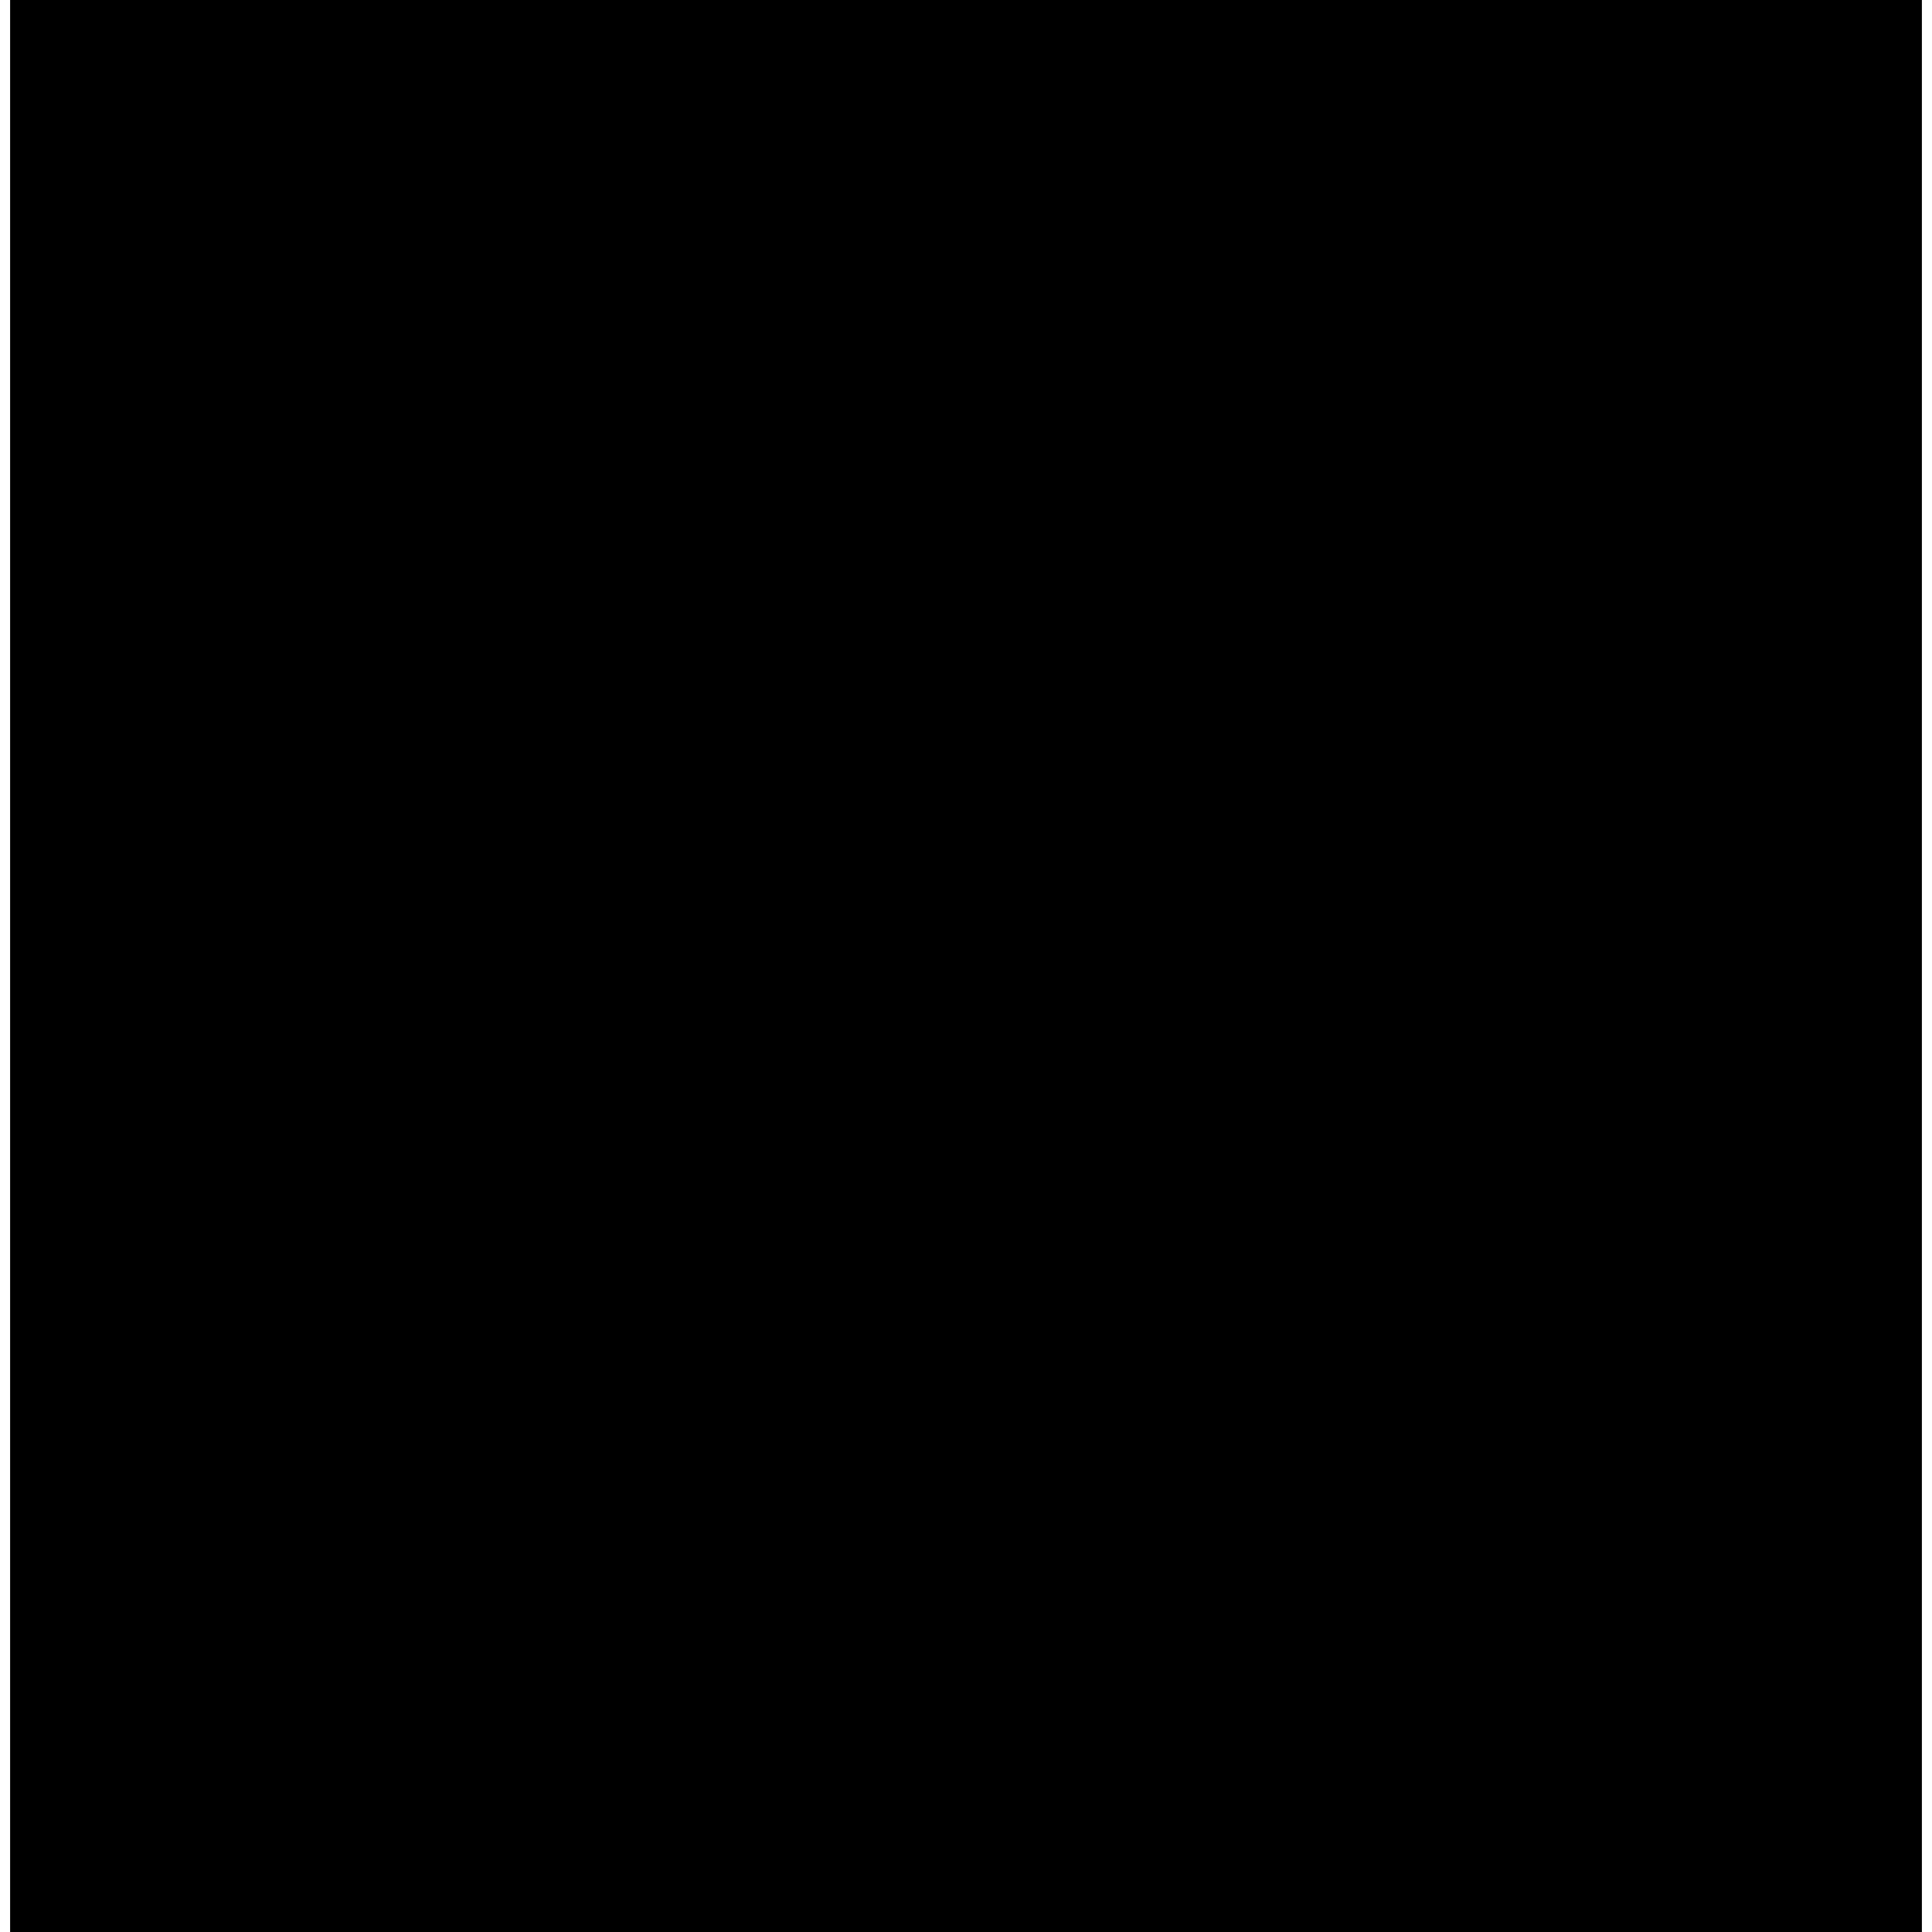
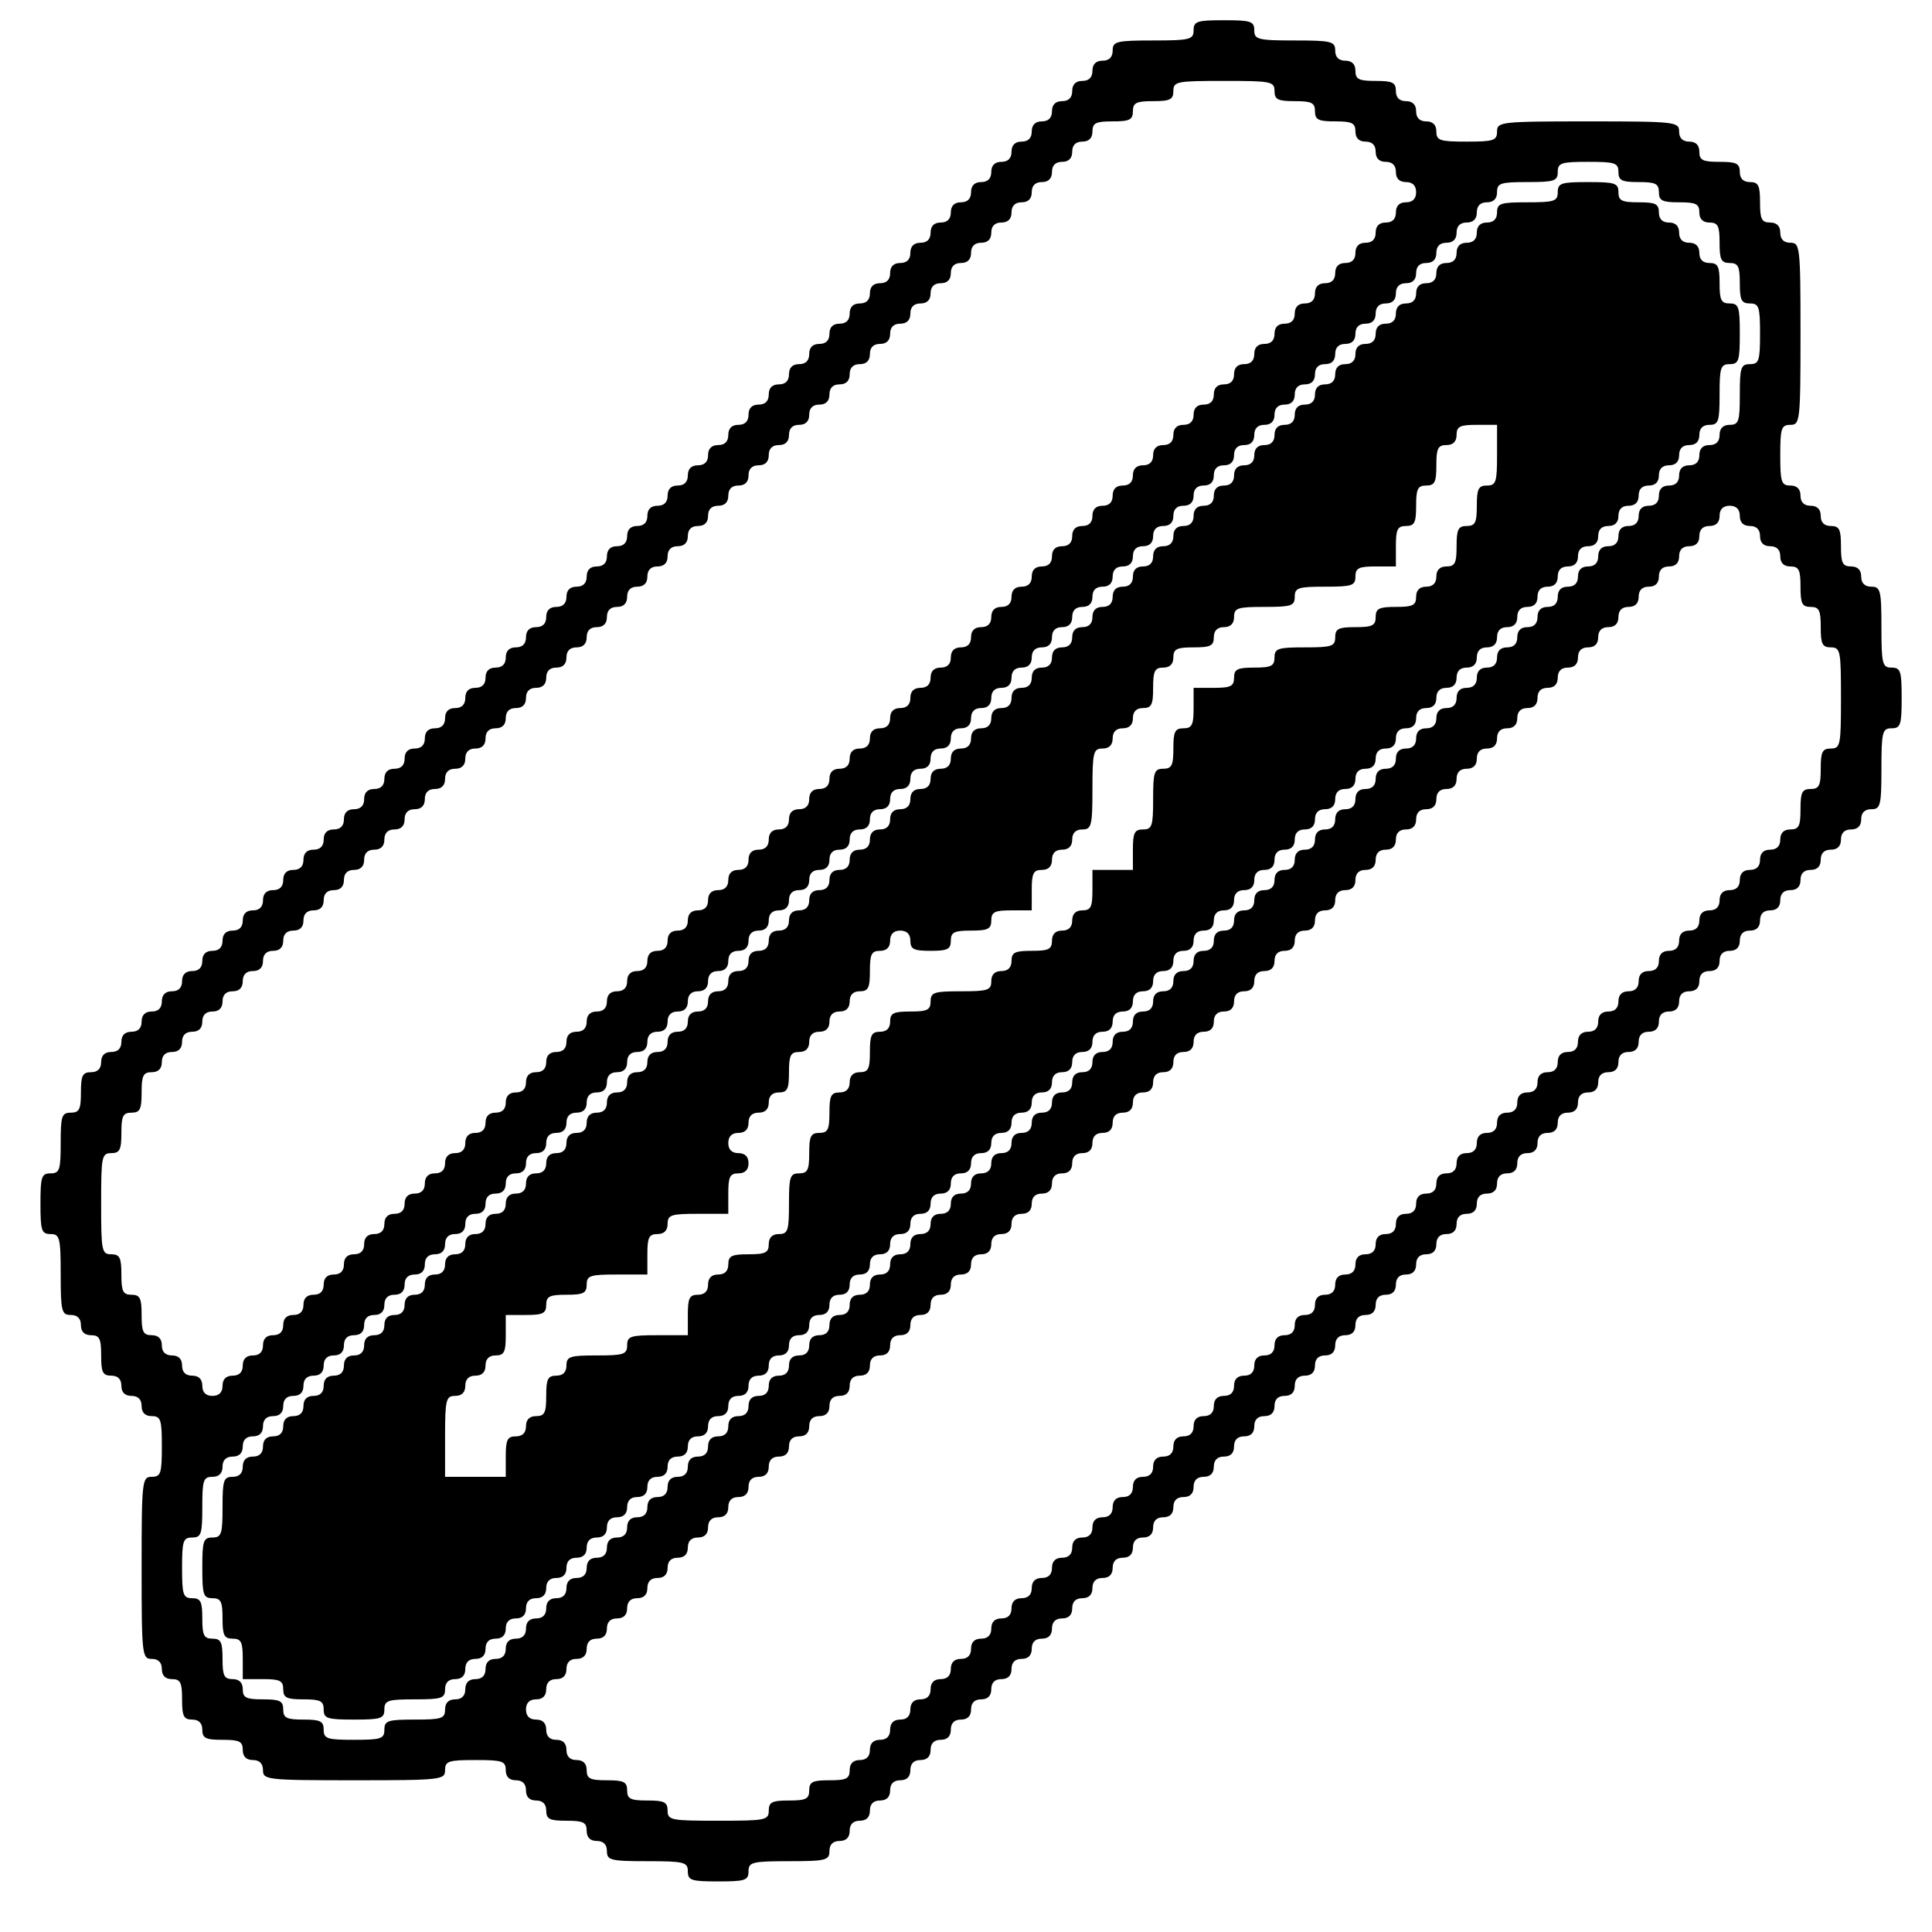
<svg xmlns="http://www.w3.org/2000/svg" version="1.0" width="382pt" height="382pt" viewBox="0 0 382 382" preserveAspectRatio="xMidYMid meet">
  <g transform="translate(0,382) scale(0.1,-0.1)" fill="#000000" stroke="none">
-     <path d="M20 1910 l0 -1910 1890 0 1890 0 0 1910 0 1910 -1890 0 -1890 0 0 -1910z" />
+     <path d="M2360 3760 c0 -18 -7 -20 -80 -20 -73 0 -80 -2 -80 -20 0 -13 -7 -20 -20 -20 -13 0 -20 -7 -20 -20 0 -13 -7 -20 -20 -20 -13 0 -20 -7 -20 -20 0 -13 -7 -20 -20 -20 -13 0 -20 -7 -20 -20 0 -13 -7 -20 -20 -20 -13 0 -20 -7 -20 -20 0 -13 -7 -20 -20 -20 -13 0 -20 -7 -20 -20 0 -13 -7 -20 -20 -20 -13 0 -20 -7 -20 -20 0 -13 -7 -20 -20 -20 -13 0 -20 -7 -20 -20 0 -13 -7 -20 -20 -20 -13 0 -20 -7 -20 -20 0 -13 -7 -20 -20 -20 -13 0 -20 -7 -20 -20 0 -13 -7 -20 -20 -20 -13 0 -20 -7 -20 -20 0 -13 -7 -20 -20 -20 -13 0 -20 -7 -20 -20 0 -13 -7 -20 -20 -20 -13 0 -20 -7 -20 -20 0 -13 -7 -20 -20 -20 -13 0 -20 -7 -20 -20 0 -13 -7 -20 -20 -20 -13 0 -20 -7 -20 -20 0 -13 -7 -20 -20 -20 -13 0 -20 -7 -20 -20 0 -13 -7 -20 -20 -20 -13 0 -20 -7 -20 -20 0 -13 -7 -20 -20 -20 -13 0 -20 -7 -20 -20 0 -13 -7 -20 -20 -20 -13 0 -20 -7 -20 -20 0 -13 -7 -20 -20 -20 -13 0 -20 -7 -20 -20 0 -13 -7 -20 -20 -20 -13 0 -20 -7 -20 -20 0 -13 -7 -20 -20 -20 -13 0 -20 -7 -20 -20 0 -13 -7 -20 -20 -20 -13 0 -20 -7 -20 -20 0 -13 -7 -20 -20 -20 -13 0 -20 -7 -20 -20 0 -13 -7 -20 -20 -20 -13 0 -20 -7 -20 -20 0 -13 -7 -20 -20 -20 -13 0 -20 -7 -20 -20 0 -13 -7 -20 -20 -20 -13 0 -20 -7 -20 -20 0 -13 -7 -20 -20 -20 -13 0 -20 -7 -20 -20 0 -13 -7 -20 -20 -20 -13 0 -20 -7 -20 -20 0 -13 -7 -20 -20 -20 -13 0 -20 -7 -20 -20 0 -13 -7 -20 -20 -20 -13 0 -20 -7 -20 -20 0 -13 -7 -20 -20 -20 -13 0 -20 -7 -20 -20 0 -13 -7 -20 -20 -20 -13 0 -20 -7 -20 -20 0 -13 -7 -20 -20 -20 -13 0 -20 -7 -20 -20 0 -13 -7 -20 -20 -20 -13 0 -20 -7 -20 -20 0 -13 -7 -20 -20 -20 -13 0 -20 -7 -20 -20 0 -13 -7 -20 -20 -20 -13 0 -20 -7 -20 -20 0 -13 -7 -20 -20 -20 -13 0 -20 -7 -20 -20 0 -13 -7 -20 -20 -20 -13 0 -20 -7 -20 -20 0 -13 -7 -20 -20 -20 -13 0 -20 -7 -20 -20 0 -13 -7 -20 -20 -20 -13 0 -20 -7 -20 -20 0 -13 -7 -20 -20 -20 -13 0 -20 -7 -20 -20 0 -13 -7 -20 -20 -20 -13 0 -20 -7 -20 -20 0 -13 -7 -20 -20 -20 -13 0 -20 -7 -20 -20 0 -13 -7 -20 -20 -20 -13 0 -20 -7 -20 -20 0 -13 -7 -20 -20 -20 -13 0 -20 -7 -20 -20 0 -13 -7 -20 -20 -20 -13 0 -20 -7 -20 -20 0 -13 -7 -20 -20 -20 -13 0 -20 -7 -20 -20 0 -13 -7 -20 -20 -20 -13 0 -20 -7 -20 -20 0 -13 -7 -20 -20 -20 -13 0 -20 -7 -20 -20 0 -13 -7 -20 -20 -20 -13 0 -20 -7 -20 -20 0 -13 -7 -20 -20 -20 -17 0 -20 -7 -20 -40 0 -33 -3 -40 -20 -40 -18 0 -20 -7 -20 -60 0 -53 -2 -60 -20 -60 -18 0 -20 -7 -20 -60 0 -53 2 -60 20 -60 18 0 20 -7 20 -80 0 -73 2 -80 20 -80 13 0 20 -7 20 -20 0 -13 7 -20 20 -20 17 0 20 -7 20 -40 0 -33 3 -40 20 -40 13 0 20 -7 20 -20 0 -13 7 -20 20 -20 13 0 20 -7 20 -20 0 -13 7 -20 20 -20 18 0 20 -7 20 -60 0 -53 -2 -60 -20 -60 -19 0 -20 -7 -20 -180 0 -173 1 -180 20 -180 13 0 20 -7 20 -20 0 -13 7 -20 20 -20 17 0 20 -7 20 -40 0 -33 3 -40 20 -40 13 0 20 -7 20 -20 0 -17 7 -20 40 -20 33 0 40 -3 40 -20 0 -13 7 -20 20 -20 13 0 20 -7 20 -20 0 -19 7 -20 180 -20 173 0 180 1 180 20 0 18 7 20 60 20 53 0 60 -2 60 -20 0 -13 7 -20 20 -20 13 0 20 -7 20 -20 0 -13 7 -20 20 -20 13 0 20 -7 20 -20 0 -17 7 -20 40 -20 33 0 40 -3 40 -20 0 -13 7 -20 20 -20 13 0 20 -7 20 -20 0 -18 7 -20 80 -20 73 0 80 -2 80 -20 0 -18 7 -20 60 -20 53 0 60 2 60 20 0 18 7 20 80 20 73 0 80 2 80 20 0 13 7 20 20 20 13 0 20 7 20 20 0 13 7 20 20 20 13 0 20 7 20 20 0 13 7 20 20 20 13 0 20 7 20 20 0 13 7 20 20 20 13 0 20 7 20 20 0 13 7 20 20 20 13 0 20 7 20 20 0 13 7 20 20 20 13 0 20 7 20 20 0 13 7 20 20 20 13 0 20 7 20 20 0 13 7 20 20 20 13 0 20 7 20 20 0 13 7 20 20 20 13 0 20 7 20 20 0 13 7 20 20 20 13 0 20 7 20 20 0 13 7 20 20 20 13 0 20 7 20 20 0 13 7 20 20 20 13 0 20 7 20 20 0 13 7 20 20 20 13 0 20 7 20 20 0 13 7 20 20 20 13 0 20 7 20 20 0 13 7 20 20 20 13 0 20 7 20 20 0 13 7 20 20 20 13 0 20 7 20 20 0 13 7 20 20 20 13 0 20 7 20 20 0 13 7 20 20 20 13 0 20 7 20 20 0 13 7 20 20 20 13 0 20 7 20 20 0 13 7 20 20 20 13 0 20 7 20 20 0 13 7 20 20 20 13 0 20 7 20 20 0 13 7 20 20 20 13 0 20 7 20 20 0 13 7 20 20 20 13 0 20 7 20 20 0 13 7 20 20 20 13 0 20 7 20 20 0 13 7 20 20 20 13 0 20 7 20 20 0 13 7 20 20 20 13 0 20 7 20 20 0 13 7 20 20 20 13 0 20 7 20 20 0 13 7 20 20 20 13 0 20 7 20 20 0 13 7 20 20 20 13 0 20 7 20 20 0 13 7 20 20 20 13 0 20 7 20 20 0 13 7 20 20 20 13 0 20 7 20 20 0 13 7 20 20 20 13 0 20 7 20 20 0 13 7 20 20 20 13 0 20 7 20 20 0 13 7 20 20 20 13 0 20 7 20 20 0 13 7 20 20 20 13 0 20 7 20 20 0 13 7 20 20 20 13 0 20 7 20 20 0 13 7 20 20 20 13 0 20 7 20 20 0 13 7 20 20 20 13 0 20 7 20 20 0 13 7 20 20 20 13 0 20 7 20 20 0 13 7 20 20 20 13 0 20 7 20 20 0 13 7 20 20 20 13 0 20 7 20 20 0 13 7 20 20 20 13 0 20 7 20 20 0 13 7 20 20 20 13 0 20 7 20 20 0 13 7 20 20 20 13 0 20 7 20 20 0 13 7 20 20 20 13 0 20 7 20 20 0 13 7 20 20 20 13 0 20 7 20 20 0 13 7 20 20 20 13 0 20 7 20 20 0 13 7 20 20 20 13 0 20 7 20 20 0 13 7 20 20 20 13 0 20 7 20 20 0 13 7 20 20 20 13 0 20 7 20 20 0 13 7 20 20 20 13 0 20 7 20 20 0 13 7 20 20 20 18 0 20 7 20 80 0 73 2 80 20 80 18 0 20 7 20 60 0 53 -2 60 -20 60 -18 0 -20 7 -20 80 0 73 -2 80 -20 80 -13 0 -20 7 -20 20 0 13 -7 20 -20 20 -17 0 -20 7 -20 40 0 33 -3 40 -20 40 -13 0 -20 7 -20 20 0 13 -7 20 -20 20 -13 0 -20 7 -20 20 0 13 -7 20 -20 20 -18 0 -20 7 -20 60 0 53 2 60 20 60 19 0 20 7 20 180 0 173 -1 180 -20 180 -13 0 -20 7 -20 20 0 13 -7 20 -20 20 -17 0 -20 7 -20 40 0 33 -3 40 -20 40 -13 0 -20 7 -20 20 0 17 -7 20 -40 20 -33 0 -40 3 -40 20 0 13 -7 20 -20 20 -13 0 -20 7 -20 20 0 19 -7 20 -180 20 -173 0 -180 -1 -180 -20 0 -18 -7 -20 -60 -20 -53 0 -60 2 -60 20 0 13 -7 20 -20 20 -13 0 -20 7 -20 20 0 13 -7 20 -20 20 -13 0 -20 7 -20 20 0 17 -7 20 -40 20 -33 0 -40 3 -40 20 0 13 -7 20 -20 20 -13 0 -20 7 -20 20 0 18 -7 20 -80 20 -73 0 -80 2 -80 20 0 18 -7 20 -60 20 -53 0 -60 -2 -60 -20z m160 -120 c0 -17 7 -20 40 -20 33 0 40 -3 40 -20 0 -17 7 -20 40 -20 33 0 40 -3 40 -20 0 -13 7 -20 20 -20 13 0 20 -7 20 -20 0 -13 7 -20 20 -20 13 0 20 -7 20 -20 0 -13 7 -20 20 -20 13 0 20 -7 20 -20 0 -13 -7 -20 -20 -20 -13 0 -20 -7 -20 -20 0 -13 -7 -20 -20 -20 -13 0 -20 -7 -20 -20 0 -13 -7 -20 -20 -20 -13 0 -20 -7 -20 -20 0 -13 -7 -20 -20 -20 -13 0 -20 -7 -20 -20 0 -13 -7 -20 -20 -20 -13 0 -20 -7 -20 -20 0 -13 -7 -20 -20 -20 -13 0 -20 -7 -20 -20 0 -13 -7 -20 -20 -20 -13 0 -20 -7 -20 -20 0 -13 -7 -20 -20 -20 -13 0 -20 -7 -20 -20 0 -13 -7 -20 -20 -20 -13 0 -20 -7 -20 -20 0 -13 -7 -20 -20 -20 -13 0 -20 -7 -20 -20 0 -13 -7 -20 -20 -20 -13 0 -20 -7 -20 -20 0 -13 -7 -20 -20 -20 -13 0 -20 -7 -20 -20 0 -13 -7 -20 -20 -20 -13 0 -20 -7 -20 -20 0 -13 -7 -20 -20 -20 -13 0 -20 -7 -20 -20 0 -13 -7 -20 -20 -20 -13 0 -20 -7 -20 -20 0 -13 -7 -20 -20 -20 -13 0 -20 -7 -20 -20 0 -13 -7 -20 -20 -20 -13 0 -20 -7 -20 -20 0 -13 -7 -20 -20 -20 -13 0 -20 -7 -20 -20 0 -13 -7 -20 -20 -20 -13 0 -20 -7 -20 -20 0 -13 -7 -20 -20 -20 -13 0 -20 -7 -20 -20 0 -13 -7 -20 -20 -20 -13 0 -20 -7 -20 -20 0 -13 -7 -20 -20 -20 -13 0 -20 -7 -20 -20 0 -13 -7 -20 -20 -20 -13 0 -20 -7 -20 -20 0 -13 -7 -20 -20 -20 -13 0 -20 -7 -20 -20 0 -13 -7 -20 -20 -20 -13 0 -20 -7 -20 -20 0 -13 -7 -20 -20 -20 -13 0 -20 -7 -20 -20 0 -13 -7 -20 -20 -20 -13 0 -20 -7 -20 -20 0 -13 -7 -20 -20 -20 -13 0 -20 -7 -20 -20 0 -13 -7 -20 -20 -20 -13 0 -20 -7 -20 -20 0 -13 -7 -20 -20 -20 -13 0 -20 -7 -20 -20 0 -13 -7 -20 -20 -20 -13 0 -20 -7 -20 -20 0 -13 -7 -20 -20 -20 -13 0 -20 -7 -20 -20 0 -13 -7 -20 -20 -20 -13 0 -20 -7 -20 -20 0 -13 -7 -20 -20 -20 -13 0 -20 -7 -20 -20 0 -13 -7 -20 -20 -20 -13 0 -20 -7 -20 -20 0 -13 -7 -20 -20 -20 -13 0 -20 -7 -20 -20 0 -13 -7 -20 -20 -20 -13 0 -20 -7 -20 -20 0 -13 -7 -20 -20 -20 -13 0 -20 -7 -20 -20 0 -13 -7 -20 -20 -20 -13 0 -20 -7 -20 -20 0 -13 -7 -20 -20 -20 -13 0 -20 -7 -20 -20 0 -13 -7 -20 -20 -20 -13 0 -20 -7 -20 -20 0 -13 -7 -20 -20 -20 -13 0 -20 -7 -20 -20 0 -13 -7 -20 -20 -20 -13 0 -20 -7 -20 -20 0 -13 -7 -20 -20 -20 -13 0 -20 -7 -20 -20 0 -13 -7 -20 -20 -20 -13 0 -20 -7 -20 -20 0 -13 -7 -20 -20 -20 -13 0 -20 -7 -20 -20 0 -13 -7 -20 -20 -20 -13 0 -20 -7 -20 -20 0 -13 -7 -20 -20 -20 -13 0 -20 -7 -20 -20 0 -13 -7 -20 -20 -20 -13 0 -20 -7 -20 -20 0 -13 -7 -20 -20 -20 -13 0 -20 -7 -20 -20 0 -13 -7 -20 -20 -20 -13 0 -20 -7 -20 -20 0 -13 -7 -20 -20 -20 -13 0 -20 -7 -20 -20 0 -13 -7 -20 -20 -20 -13 0 -20 -7 -20 -20 0 -13 -7 -20 -20 -20 -13 0 -20 -7 -20 -20 0 -13 -7 -20 -20 -20 -13 0 -20 -7 -20 -20 0 -13 -7 -20 -20 -20 -13 0 -20 -7 -20 -20 0 -13 -7 -20 -20 -20 -13 0 -20 -7 -20 -20 0 -13 -7 -20 -20 -20 -13 0 -20 -7 -20 -20 0 -13 -7 -20 -20 -20 -13 0 -20 -7 -20 -20 0 -13 -7 -20 -20 -20 -13 0 -20 7 -20 20 0 13 -7 20 -20 20 -13 0 -20 7 -20 20 0 13 -7 20 -20 20 -13 0 -20 7 -20 20 0 13 -7 20 -20 20 -17 0 -20 7 -20 40 0 33 -3 40 -20 40 -17 0 -20 7 -20 40 0 33 -3 40 -20 40 -19 0 -20 7 -20 100 0 93 1 100 20 100 17 0 20 7 20 40 0 33 3 40 20 40 17 0 20 7 20 40 0 33 3 40 20 40 13 0 20 7 20 20 0 13 7 20 20 20 13 0 20 7 20 20 0 13 7 20 20 20 13 0 20 7 20 20 0 13 7 20 20 20 13 0 20 7 20 20 0 13 7 20 20 20 13 0 20 7 20 20 0 13 7 20 20 20 13 0 20 7 20 20 0 13 7 20 20 20 13 0 20 7 20 20 0 13 7 20 20 20 13 0 20 7 20 20 0 13 7 20 20 20 13 0 20 7 20 20 0 13 7 20 20 20 13 0 20 7 20 20 0 13 7 20 20 20 13 0 20 7 20 20 0 13 7 20 20 20 13 0 20 7 20 20 0 13 7 20 20 20 13 0 20 7 20 20 0 13 7 20 20 20 13 0 20 7 20 20 0 13 7 20 20 20 13 0 20 7 20 20 0 13 7 20 20 20 13 0 20 7 20 20 0 13 7 20 20 20 13 0 20 7 20 20 0 13 7 20 20 20 13 0 20 7 20 20 0 13 7 20 20 20 13 0 20 7 20 20 0 13 7 20 20 20 13 0 20 7 20 20 0 13 7 20 20 20 13 0 20 7 20 20 0 13 7 20 20 20 13 0 20 7 20 20 0 13 7 20 20 20 13 0 20 7 20 20 0 13 7 20 20 20 13 0 20 7 20 20 0 13 7 20 20 20 13 0 20 7 20 20 0 13 7 20 20 20 13 0 20 7 20 20 0 13 7 20 20 20 13 0 20 7 20 20 0 13 7 20 20 20 13 0 20 7 20 20 0 13 7 20 20 20 13 0 20 7 20 20 0 13 7 20 20 20 13 0 20 7 20 20 0 13 7 20 20 20 13 0 20 7 20 20 0 13 7 20 20 20 13 0 20 7 20 20 0 13 7 20 20 20 13 0 20 7 20 20 0 13 7 20 20 20 13 0 20 7 20 20 0 13 7 20 20 20 13 0 20 7 20 20 0 13 7 20 20 20 13 0 20 7 20 20 0 13 7 20 20 20 13 0 20 7 20 20 0 13 7 20 20 20 13 0 20 7 20 20 0 13 7 20 20 20 13 0 20 7 20 20 0 13 7 20 20 20 13 0 20 7 20 20 0 13 7 20 20 20 13 0 20 7 20 20 0 13 7 20 20 20 13 0 20 7 20 20 0 13 7 20 20 20 13 0 20 7 20 20 0 13 7 20 20 20 13 0 20 7 20 20 0 13 7 20 20 20 13 0 20 7 20 20 0 13 7 20 20 20 13 0 20 7 20 20 0 13 7 20 20 20 13 0 20 7 20 20 0 17 7 20 40 20 33 0 40 3 40 20 0 17 7 20 40 20 33 0 40 3 40 20 0 19 7 20 100 20 93 0 100 -1 100 -20z m680 -160 c0 -17 7 -20 40 -20 33 0 40 -3 40 -20 0 -17 7 -20 40 -20 33 0 40 -3 40 -20 0 -13 7 -20 20 -20 17 0 20 -7 20 -40 0 -33 3 -40 20 -40 17 0 20 -7 20 -40 0 -33 3 -40 20 -40 18 0 20 -7 20 -60 0 -53 -2 -60 -20 -60 -18 0 -20 -7 -20 -60 0 -53 -2 -60 -20 -60 -13 0 -20 -7 -20 -20 0 -13 -7 -20 -20 -20 -13 0 -20 -7 -20 -20 0 -13 -7 -20 -20 -20 -13 0 -20 -7 -20 -20 0 -13 -7 -20 -20 -20 -13 0 -20 -7 -20 -20 0 -13 -7 -20 -20 -20 -13 0 -20 -7 -20 -20 0 -13 -7 -20 -20 -20 -13 0 -20 -7 -20 -20 0 -13 -7 -20 -20 -20 -13 0 -20 -7 -20 -20 0 -13 -7 -20 -20 -20 -13 0 -20 -7 -20 -20 0 -13 -7 -20 -20 -20 -13 0 -20 -7 -20 -20 0 -13 -7 -20 -20 -20 -13 0 -20 -7 -20 -20 0 -13 -7 -20 -20 -20 -13 0 -20 -7 -20 -20 0 -13 -7 -20 -20 -20 -13 0 -20 -7 -20 -20 0 -13 -7 -20 -20 -20 -13 0 -20 -7 -20 -20 0 -13 -7 -20 -20 -20 -13 0 -20 -7 -20 -20 0 -13 -7 -20 -20 -20 -13 0 -20 -7 -20 -20 0 -13 -7 -20 -20 -20 -13 0 -20 -7 -20 -20 0 -13 -7 -20 -20 -20 -13 0 -20 -7 -20 -20 0 -13 -7 -20 -20 -20 -13 0 -20 -7 -20 -20 0 -13 -7 -20 -20 -20 -13 0 -20 -7 -20 -20 0 -13 -7 -20 -20 -20 -13 0 -20 -7 -20 -20 0 -13 -7 -20 -20 -20 -13 0 -20 -7 -20 -20 0 -13 -7 -20 -20 -20 -13 0 -20 -7 -20 -20 0 -13 -7 -20 -20 -20 -13 0 -20 -7 -20 -20 0 -13 -7 -20 -20 -20 -13 0 -20 -7 -20 -20 0 -13 -7 -20 -20 -20 -13 0 -20 -7 -20 -20 0 -13 -7 -20 -20 -20 -13 0 -20 -7 -20 -20 0 -13 -7 -20 -20 -20 -13 0 -20 -7 -20 -20 0 -13 -7 -20 -20 -20 -13 0 -20 -7 -20 -20 0 -13 -7 -20 -20 -20 -13 0 -20 -7 -20 -20 0 -13 -7 -20 -20 -20 -13 0 -20 -7 -20 -20 0 -13 -7 -20 -20 -20 -13 0 -20 -7 -20 -20 0 -13 -7 -20 -20 -20 -13 0 -20 -7 -20 -20 0 -13 -7 -20 -20 -20 -13 0 -20 -7 -20 -20 0 -13 -7 -20 -20 -20 -13 0 -20 -7 -20 -20 0 -13 -7 -20 -20 -20 -13 0 -20 -7 -20 -20 0 -13 -7 -20 -20 -20 -13 0 -20 -7 -20 -20 0 -13 -7 -20 -20 -20 -13 0 -20 -7 -20 -20 0 -13 -7 -20 -20 -20 -13 0 -20 -7 -20 -20 0 -13 -7 -20 -20 -20 -13 0 -20 -7 -20 -20 0 -13 -7 -20 -20 -20 -13 0 -20 -7 -20 -20 0 -13 -7 -20 -20 -20 -13 0 -20 -7 -20 -20 0 -13 -7 -20 -20 -20 -13 0 -20 -7 -20 -20 0 -13 -7 -20 -20 -20 -13 0 -20 -7 -20 -20 0 -13 -7 -20 -20 -20 -13 0 -20 -7 -20 -20 0 -13 -7 -20 -20 -20 -13 0 -20 -7 -20 -20 0 -13 -7 -20 -20 -20 -13 0 -20 -7 -20 -20 0 -13 -7 -20 -20 -20 -13 0 -20 -7 -20 -20 0 -13 -7 -20 -20 -20 -13 0 -20 -7 -20 -20 0 -13 -7 -20 -20 -20 -13 0 -20 -7 -20 -20 0 -13 -7 -20 -20 -20 -13 0 -20 -7 -20 -20 0 -13 -7 -20 -20 -20 -13 0 -20 -7 -20 -20 0 -13 -7 -20 -20 -20 -13 0 -20 -7 -20 -20 0 -13 -7 -20 -20 -20 -13 0 -20 -7 -20 -20 0 -13 -7 -20 -20 -20 -13 0 -20 -7 -20 -20 0 -13 -7 -20 -20 -20 -13 0 -20 -7 -20 -20 0 -13 -7 -20 -20 -20 -13 0 -20 -7 -20 -20 0 -13 -7 -20 -20 -20 -13 0 -20 -7 -20 -20 0 -13 -7 -20 -20 -20 -13 0 -20 -7 -20 -20 0 -13 -7 -20 -20 -20 -13 0 -20 -7 -20 -20 0 -13 -7 -20 -20 -20 -13 0 -20 -7 -20 -20 0 -13 -7 -20 -20 -20 -13 0 -20 -7 -20 -20 0 -13 -7 -20 -20 -20 -13 0 -20 -7 -20 -20 0 -13 -7 -20 -20 -20 -13 0 -20 -7 -20 -20 0 -13 -7 -20 -20 -20 -13 0 -20 -7 -20 -20 0 -18 -7 -20 -60 -20 -53 0 -60 -2 -60 -20 0 -18 -7 -20 -60 -20 -53 0 -60 2 -60 20 0 17 -7 20 -40 20 -33 0 -40 3 -40 20 0 17 -7 20 -40 20 -33 0 -40 3 -40 20 0 13 -7 20 -20 20 -17 0 -20 7 -20 40 0 33 -3 40 -20 40 -17 0 -20 7 -20 40 0 33 -3 40 -20 40 -18 0 -20 7 -20 60 0 53 2 60 20 60 18 0 20 7 20 60 0 53 2 60 20 60 13 0 20 7 20 20 0 13 7 20 20 20 13 0 20 7 20 20 0 13 7 20 20 20 13 0 20 7 20 20 0 13 7 20 20 20 13 0 20 7 20 20 0 13 7 20 20 20 13 0 20 7 20 20 0 13 7 20 20 20 13 0 20 7 20 20 0 13 7 20 20 20 13 0 20 7 20 20 0 13 7 20 20 20 13 0 20 7 20 20 0 13 7 20 20 20 13 0 20 7 20 20 0 13 7 20 20 20 13 0 20 7 20 20 0 13 7 20 20 20 13 0 20 7 20 20 0 13 7 20 20 20 13 0 20 7 20 20 0 13 7 20 20 20 13 0 20 7 20 20 0 13 7 20 20 20 13 0 20 7 20 20 0 13 7 20 20 20 13 0 20 7 20 20 0 13 7 20 20 20 13 0 20 7 20 20 0 13 7 20 20 20 13 0 20 7 20 20 0 13 7 20 20 20 13 0 20 7 20 20 0 13 7 20 20 20 13 0 20 7 20 20 0 13 7 20 20 20 13 0 20 7 20 20 0 13 7 20 20 20 13 0 20 7 20 20 0 13 7 20 20 20 13 0 20 7 20 20 0 13 7 20 20 20 13 0 20 7 20 20 0 13 7 20 20 20 13 0 20 7 20 20 0 13 7 20 20 20 13 0 20 7 20 20 0 13 7 20 20 20 13 0 20 7 20 20 0 13 7 20 20 20 13 0 20 7 20 20 0 13 7 20 20 20 13 0 20 7 20 20 0 13 7 20 20 20 13 0 20 7 20 20 0 13 7 20 20 20 13 0 20 7 20 20 0 13 7 20 20 20 13 0 20 7 20 20 0 13 7 20 20 20 13 0 20 7 20 20 0 13 7 20 20 20 13 0 20 7 20 20 0 13 7 20 20 20 13 0 20 7 20 20 0 13 7 20 20 20 13 0 20 7 20 20 0 13 7 20 20 20 13 0 20 7 20 20 0 13 7 20 20 20 13 0 20 7 20 20 0 13 7 20 20 20 13 0 20 7 20 20 0 13 7 20 20 20 13 0 20 7 20 20 0 13 7 20 20 20 13 0 20 7 20 20 0 13 7 20 20 20 13 0 20 7 20 20 0 13 7 20 20 20 13 0 20 7 20 20 0 13 7 20 20 20 13 0 20 7 20 20 0 13 7 20 20 20 13 0 20 7 20 20 0 13 7 20 20 20 13 0 20 7 20 20 0 13 7 20 20 20 13 0 20 7 20 20 0 13 7 20 20 20 13 0 20 7 20 20 0 13 7 20 20 20 13 0 20 7 20 20 0 13 7 20 20 20 13 0 20 7 20 20 0 13 7 20 20 20 13 0 20 7 20 20 0 13 7 20 20 20 13 0 20 7 20 20 0 13 7 20 20 20 13 0 20 7 20 20 0 13 7 20 20 20 13 0 20 7 20 20 0 13 7 20 20 20 13 0 20 7 20 20 0 13 7 20 20 20 13 0 20 7 20 20 0 13 7 20 20 20 13 0 20 7 20 20 0 13 7 20 20 20 13 0 20 7 20 20 0 13 7 20 20 20 13 0 20 7 20 20 0 13 7 20 20 20 13 0 20 7 20 20 0 13 7 20 20 20 13 0 20 7 20 20 0 13 7 20 20 20 13 0 20 7 20 20 0 13 7 20 20 20 13 0 20 7 20 20 0 13 7 20 20 20 13 0 20 7 20 20 0 13 7 20 20 20 13 0 20 7 20 20 0 18 7 20 60 20 53 0 60 2 60 20 0 18 7 20 60 20 53 0 60 -2 60 -20z m240 -680 c0 -13 7 -20 20 -20 13 0 20 -7 20 -20 0 -13 7 -20 20 -20 13 0 20 -7 20 -20 0 -13 7 -20 20 -20 17 0 20 -7 20 -40 0 -33 3 -40 20 -40 17 0 20 -7 20 -40 0 -33 3 -40 20 -40 19 0 20 -7 20 -100 0 -93 -1 -100 -20 -100 -17 0 -20 -7 -20 -40 0 -33 -3 -40 -20 -40 -17 0 -20 -7 -20 -40 0 -33 -3 -40 -20 -40 -13 0 -20 -7 -20 -20 0 -13 -7 -20 -20 -20 -13 0 -20 -7 -20 -20 0 -13 -7 -20 -20 -20 -13 0 -20 -7 -20 -20 0 -13 -7 -20 -20 -20 -13 0 -20 -7 -20 -20 0 -13 -7 -20 -20 -20 -13 0 -20 -7 -20 -20 0 -13 -7 -20 -20 -20 -13 0 -20 -7 -20 -20 0 -13 -7 -20 -20 -20 -13 0 -20 -7 -20 -20 0 -13 -7 -20 -20 -20 -13 0 -20 -7 -20 -20 0 -13 -7 -20 -20 -20 -13 0 -20 -7 -20 -20 0 -13 -7 -20 -20 -20 -13 0 -20 -7 -20 -20 0 -13 -7 -20 -20 -20 -13 0 -20 -7 -20 -20 0 -13 -7 -20 -20 -20 -13 0 -20 -7 -20 -20 0 -13 -7 -20 -20 -20 -13 0 -20 -7 -20 -20 0 -13 -7 -20 -20 -20 -13 0 -20 -7 -20 -20 0 -13 -7 -20 -20 -20 -13 0 -20 -7 -20 -20 0 -13 -7 -20 -20 -20 -13 0 -20 -7 -20 -20 0 -13 -7 -20 -20 -20 -13 0 -20 -7 -20 -20 0 -13 -7 -20 -20 -20 -13 0 -20 -7 -20 -20 0 -13 -7 -20 -20 -20 -13 0 -20 -7 -20 -20 0 -13 -7 -20 -20 -20 -13 0 -20 -7 -20 -20 0 -13 -7 -20 -20 -20 -13 0 -20 -7 -20 -20 0 -13 -7 -20 -20 -20 -13 0 -20 -7 -20 -20 0 -13 -7 -20 -20 -20 -13 0 -20 -7 -20 -20 0 -13 -7 -20 -20 -20 -13 0 -20 -7 -20 -20 0 -13 -7 -20 -20 -20 -13 0 -20 -7 -20 -20 0 -13 -7 -20 -20 -20 -13 0 -20 -7 -20 -20 0 -13 -7 -20 -20 -20 -13 0 -20 -7 -20 -20 0 -13 -7 -20 -20 -20 -13 0 -20 -7 -20 -20 0 -13 -7 -20 -20 -20 -13 0 -20 -7 -20 -20 0 -13 -7 -20 -20 -20 -13 0 -20 -7 -20 -20 0 -13 -7 -20 -20 -20 -13 0 -20 -7 -20 -20 0 -13 -7 -20 -20 -20 -13 0 -20 -7 -20 -20 0 -13 -7 -20 -20 -20 -13 0 -20 -7 -20 -20 0 -13 -7 -20 -20 -20 -13 0 -20 -7 -20 -20 0 -13 -7 -20 -20 -20 -13 0 -20 -7 -20 -20 0 -13 -7 -20 -20 -20 -13 0 -20 -7 -20 -20 0 -13 -7 -20 -20 -20 -13 0 -20 -7 -20 -20 0 -13 -7 -20 -20 -20 -13 0 -20 -7 -20 -20 0 -13 -7 -20 -20 -20 -13 0 -20 -7 -20 -20 0 -13 -7 -20 -20 -20 -13 0 -20 -7 -20 -20 0 -13 -7 -20 -20 -20 -13 0 -20 -7 -20 -20 0 -13 -7 -20 -20 -20 -13 0 -20 -7 -20 -20 0 -13 -7 -20 -20 -20 -13 0 -20 -7 -20 -20 0 -13 -7 -20 -20 -20 -13 0 -20 -7 -20 -20 0 -13 -7 -20 -20 -20 -13 0 -20 -7 -20 -20 0 -13 -7 -20 -20 -20 -13 0 -20 -7 -20 -20 0 -13 -7 -20 -20 -20 -13 0 -20 -7 -20 -20 0 -17 -7 -20 -40 -20 -33 0 -40 -3 -40 -20 0 -17 -7 -20 -40 -20 -33 0 -40 -3 -40 -20 0 -19 -7 -20 -100 -20 -93 0 -100 1 -100 20 0 17 -7 20 -40 20 -33 0 -40 3 -40 20 0 17 -7 20 -40 20 -33 0 -40 3 -40 20 0 13 -7 20 -20 20 -13 0 -20 7 -20 20 0 13 -7 20 -20 20 -13 0 -20 7 -20 20 0 13 -7 20 -20 20 -13 0 -20 7 -20 20 0 13 7 20 20 20 13 0 20 7 20 20 0 13 7 20 20 20 13 0 20 7 20 20 0 13 7 20 20 20 13 0 20 7 20 20 0 13 7 20 20 20 13 0 20 7 20 20 0 13 7 20 20 20 13 0 20 7 20 20 0 13 7 20 20 20 13 0 20 7 20 20 0 13 7 20 20 20 13 0 20 7 20 20 0 13 7 20 20 20 13 0 20 7 20 20 0 13 7 20 20 20 13 0 20 7 20 20 0 13 7 20 20 20 13 0 20 7 20 20 0 13 7 20 20 20 13 0 20 7 20 20 0 13 7 20 20 20 13 0 20 7 20 20 0 13 7 20 20 20 13 0 20 7 20 20 0 13 7 20 20 20 13 0 20 7 20 20 0 13 7 20 20 20 13 0 20 7 20 20 0 13 7 20 20 20 13 0 20 7 20 20 0 13 7 20 20 20 13 0 20 7 20 20 0 13 7 20 20 20 13 0 20 7 20 20 0 13 7 20 20 20 13 0 20 7 20 20 0 13 7 20 20 20 13 0 20 7 20 20 0 13 7 20 20 20 13 0 20 7 20 20 0 13 7 20 20 20 13 0 20 7 20 20 0 13 7 20 20 20 13 0 20 7 20 20 0 13 7 20 20 20 13 0 20 7 20 20 0 13 7 20 20 20 13 0 20 7 20 20 0 13 7 20 20 20 13 0 20 7 20 20 0 13 7 20 20 20 13 0 20 7 20 20 0 13 7 20 20 20 13 0 20 7 20 20 0 13 7 20 20 20 13 0 20 7 20 20 0 13 7 20 20 20 13 0 20 7 20 20 0 13 7 20 20 20 13 0 20 7 20 20 0 13 7 20 20 20 13 0 20 7 20 20 0 13 7 20 20 20 13 0 20 7 20 20 0 13 7 20 20 20 13 0 20 7 20 20 0 13 7 20 20 20 13 0 20 7 20 20 0 13 7 20 20 20 13 0 20 7 20 20 0 13 7 20 20 20 13 0 20 7 20 20 0 13 7 20 20 20 13 0 20 7 20 20 0 13 7 20 20 20 13 0 20 7 20 20 0 13 7 20 20 20 13 0 20 7 20 20 0 13 7 20 20 20 13 0 20 7 20 20 0 13 7 20 20 20 13 0 20 7 20 20 0 13 7 20 20 20 13 0 20 7 20 20 0 13 7 20 20 20 13 0 20 7 20 20 0 13 7 20 20 20 13 0 20 7 20 20 0 13 7 20 20 20 13 0 20 7 20 20 0 13 7 20 20 20 13 0 20 7 20 20 0 13 7 20 20 20 13 0 20 7 20 20 0 13 7 20 20 20 13 0 20 7 20 20 0 13 7 20 20 20 13 0 20 7 20 20 0 13 7 20 20 20 13 0 20 7 20 20 0 13 7 20 20 20 13 0 20 7 20 20 0 13 7 20 20 20 13 0 20 7 20 20 0 13 7 20 20 20 13 0 20 7 20 20 0 13 7 20 20 20 13 0 20 7 20 20 0 13 7 20 20 20 13 0 20 7 20 20 0 13 7 20 20 20 13 0 20 7 20 20 0 13 7 20 20 20 13 0 20 7 20 20 0 13 7 20 20 20 13 0 20 7 20 20 0 13 7 20 20 20 13 0 20 -7 20 -20z" />
+     <path d="M3080 3440 c0 -18 -7 -20 -60 -20 -53 0 -60 -2 -60 -20 0 -13 -7 -20 -20 -20 -13 0 -20 -7 -20 -20 0 -13 -7 -20 -20 -20 -13 0 -20 -7 -20 -20 0 -13 -7 -20 -20 -20 -13 0 -20 -7 -20 -20 0 -13 -7 -20 -20 -20 -13 0 -20 -7 -20 -20 0 -13 -7 -20 -20 -20 -13 0 -20 -7 -20 -20 0 -13 -7 -20 -20 -20 -13 0 -20 -7 -20 -20 0 -13 -7 -20 -20 -20 -13 0 -20 -7 -20 -20 0 -13 -7 -20 -20 -20 -13 0 -20 -7 -20 -20 0 -13 -7 -20 -20 -20 -13 0 -20 -7 -20 -20 0 -13 -7 -20 -20 -20 -13 0 -20 -7 -20 -20 0 -13 -7 -20 -20 -20 -13 0 -20 -7 -20 -20 0 -13 -7 -20 -20 -20 -13 0 -20 -7 -20 -20 0 -13 -7 -20 -20 -20 -13 0 -20 -7 -20 -20 0 -13 -7 -20 -20 -20 -13 0 -20 -7 -20 -20 0 -13 -7 -20 -20 -20 -13 0 -20 -7 -20 -20 0 -13 -7 -20 -20 -20 -13 0 -20 -7 -20 -20 0 -13 -7 -20 -20 -20 -13 0 -20 -7 -20 -20 0 -13 -7 -20 -20 -20 -13 0 -20 -7 -20 -20 0 -13 -7 -20 -20 -20 -13 0 -20 -7 -20 -20 0 -13 -7 -20 -20 -20 -13 0 -20 -7 -20 -20 0 -13 -7 -20 -20 -20 -13 0 -20 -7 -20 -20 0 -13 -7 -20 -20 -20 -13 0 -20 -7 -20 -20 0 -13 -7 -20 -20 -20 -13 0 -20 -7 -20 -20 0 -13 -7 -20 -20 -20 -13 0 -20 -7 -20 -20 0 -13 -7 -20 -20 -20 -13 0 -20 -7 -20 -20 0 -13 -7 -20 -20 -20 -13 0 -20 -7 -20 -20 0 -13 -7 -20 -20 -20 -13 0 -20 -7 -20 -20 0 -13 -7 -20 -20 -20 -13 0 -20 -7 -20 -20 0 -13 -7 -20 -20 -20 -13 0 -20 -7 -20 -20 0 -13 -7 -20 -20 -20 -13 0 -20 -7 -20 -20 0 -13 -7 -20 -20 -20 -13 0 -20 -7 -20 -20 0 -13 -7 -20 -20 -20 -13 0 -20 -7 -20 -20 0 -13 -7 -20 -20 -20 -13 0 -20 -7 -20 -20 0 -13 -7 -20 -20 -20 -13 0 -20 -7 -20 -20 0 -13 -7 -20 -20 -20 -13 0 -20 -7 -20 -20 0 -13 -7 -20 -20 -20 -13 0 -20 -7 -20 -20 0 -13 -7 -20 -20 -20 -13 0 -20 -7 -20 -20 0 -13 -7 -20 -20 -20 -13 0 -20 -7 -20 -20 0 -13 -7 -20 -20 -20 -13 0 -20 -7 -20 -20 0 -13 -7 -20 -20 -20 -13 0 -20 -7 -20 -20 0 -13 -7 -20 -20 -20 -13 0 -20 -7 -20 -20 0 -13 -7 -20 -20 -20 -13 0 -20 -7 -20 -20 0 -13 -7 -20 -20 -20 -13 0 -20 -7 -20 -20 0 -13 -7 -20 -20 -20 -13 0 -20 -7 -20 -20 0 -13 -7 -20 -20 -20 -13 0 -20 -7 -20 -20 0 -13 -7 -20 -20 -20 -13 0 -20 -7 -20 -20 0 -13 -7 -20 -20 -20 -13 0 -20 -7 -20 -20 0 -13 -7 -20 -20 -20 -13 0 -20 -7 -20 -20 0 -13 -7 -20 -20 -20 -13 0 -20 -7 -20 -20 0 -13 -7 -20 -20 -20 -13 0 -20 -7 -20 -20 0 -13 -7 -20 -20 -20 -13 0 -20 -7 -20 -20 0 -13 -7 -20 -20 -20 -13 0 -20 -7 -20 -20 0 -13 -7 -20 -20 -20 -13 0 -20 -7 -20 -20 0 -13 -7 -20 -20 -20 -13 0 -20 -7 -20 -20 0 -13 -7 -20 -20 -20 -13 0 -20 -7 -20 -20 0 -13 -7 -20 -20 -20 -13 0 -20 -7 -20 -20 0 -13 -7 -20 -20 -20 -13 0 -20 -7 -20 -20 0 -13 -7 -20 -20 -20 -13 0 -20 -7 -20 -20 0 -13 -7 -20 -20 -20 -13 0 -20 -7 -20 -20 0 -13 -7 -20 -20 -20 -13 0 -20 -7 -20 -20 0 -13 -7 -20 -20 -20 -13 0 -20 -7 -20 -20 0 -13 -7 -20 -20 -20 -13 0 -20 -7 -20 -20 0 -13 -7 -20 -20 -20 -18 0 -20 -7 -20 -60 0 -53 -2 -60 -20 -60 -18 0 -20 -7 -20 -60 0 -53 2 -60 20 -60 17 0 20 -7 20 -40 0 -33 3 -40 20 -40 17 0 20 -7 20 -40 l0 -40 40 0 c33 0 40 -3 40 -20 0 -17 7 -20 40 -20 33 0 40 -3 40 -20 0 -18 7 -20 60 -20 53 0 60 2 60 20 0 18 7 20 60 20 53 0 60 2 60 20 0 13 7 20 20 20 13 0 20 7 20 20 0 13 7 20 20 20 13 0 20 7 20 20 0 13 7 20 20 20 13 0 20 7 20 20 0 13 7 20 20 20 13 0 20 7 20 20 0 13 7 20 20 20 13 0 20 7 20 20 0 13 7 20 20 20 13 0 20 7 20 20 0 13 7 20 20 20 13 0 20 7 20 20 0 13 7 20 20 20 13 0 20 7 20 20 0 13 7 20 20 20 13 0 20 7 20 20 0 13 7 20 20 20 13 0 20 7 20 20 0 13 7 20 20 20 13 0 20 7 20 20 0 13 7 20 20 20 13 0 20 7 20 20 0 13 7 20 20 20 13 0 20 7 20 20 0 13 7 20 20 20 13 0 20 7 20 20 0 13 7 20 20 20 13 0 20 7 20 20 0 13 7 20 20 20 13 0 20 7 20 20 0 13 7 20 20 20 13 0 20 7 20 20 0 13 7 20 20 20 13 0 20 7 20 20 0 13 7 20 20 20 13 0 20 7 20 20 0 13 7 20 20 20 13 0 20 7 20 20 0 13 7 20 20 20 13 0 20 7 20 20 0 13 7 20 20 20 13 0 20 7 20 20 0 13 7 20 20 20 13 0 20 7 20 20 0 13 7 20 20 20 13 0 20 7 20 20 0 13 7 20 20 20 13 0 20 7 20 20 0 13 7 20 20 20 13 0 20 7 20 20 0 13 7 20 20 20 13 0 20 7 20 20 0 13 7 20 20 20 13 0 20 7 20 20 0 13 7 20 20 20 13 0 20 7 20 20 0 13 7 20 20 20 13 0 20 7 20 20 0 13 7 20 20 20 13 0 20 7 20 20 0 13 7 20 20 20 13 0 20 7 20 20 0 13 7 20 20 20 13 0 20 7 20 20 0 13 7 20 20 20 13 0 20 7 20 20 0 13 7 20 20 20 13 0 20 7 20 20 0 13 7 20 20 20 13 0 20 7 20 20 0 13 7 20 20 20 13 0 20 7 20 20 0 13 7 20 20 20 13 0 20 7 20 20 0 13 7 20 20 20 13 0 20 7 20 20 0 13 7 20 20 20 13 0 20 7 20 20 0 13 7 20 20 20 13 0 20 7 20 20 0 13 7 20 20 20 13 0 20 7 20 20 0 13 7 20 20 20 13 0 20 7 20 20 0 13 7 20 20 20 13 0 20 7 20 20 0 13 7 20 20 20 13 0 20 7 20 20 0 13 7 20 20 20 13 0 20 7 20 20 0 13 7 20 20 20 13 0 20 7 20 20 0 13 7 20 20 20 13 0 20 7 20 20 0 13 7 20 20 20 13 0 20 7 20 20 0 13 7 20 20 20 13 0 20 7 20 20 0 13 7 20 20 20 13 0 20 7 20 20 0 13 7 20 20 20 13 0 20 7 20 20 0 13 7 20 20 20 13 0 20 7 20 20 0 13 7 20 20 20 13 0 20 7 20 20 0 13 7 20 20 20 13 0 20 7 20 20 0 13 7 20 20 20 13 0 20 7 20 20 0 13 7 20 20 20 13 0 20 7 20 20 0 13 7 20 20 20 13 0 20 7 20 20 0 13 7 20 20 20 13 0 20 7 20 20 0 13 7 20 20 20 13 0 20 7 20 20 0 13 7 20 20 20 13 0 20 7 20 20 0 13 7 20 20 20 13 0 20 7 20 20 0 13 7 20 20 20 18 0 20 7 20 60 0 53 2 60 20 60 18 0 20 7 20 60 0 53 -2 60 -20 60 -17 0 -20 7 -20 40 0 33 -3 40 -20 40 -13 0 -20 7 -20 20 0 13 -7 20 -20 20 -13 0 -20 7 -20 20 0 13 -7 20 -20 20 -13 0 -20 7 -20 20 0 17 -7 20 -40 20 -33 0 -40 3 -40 20 0 18 -7 20 -60 20 -53 0 -60 -2 -60 -20z m-120 -520 c0 -53 -2 -60 -20 -60 -17 0 -20 -7 -20 -40 0 -33 -3 -40 -20 -40 -17 0 -20 -7 -20 -40 0 -33 -3 -40 -20 -40 -13 0 -20 -7 -20 -20 0 -13 -7 -20 -20 -20 -13 0 -20 -7 -20 -20 0 -17 -7 -20 -40 -20 -33 0 -40 -3 -40 -20 0 -17 -7 -20 -40 -20 -33 0 -40 -3 -40 -20 0 -18 -7 -20 -60 -20 -53 0 -60 -2 -60 -20 0 -17 -7 -20 -40 -20 -33 0 -40 -3 -40 -20 0 -17 -7 -20 -40 -20 l-40 0 0 -40 c0 -33 -3 -40 -20 -40 -17 0 -20 -7 -20 -40 0 -33 -3 -40 -20 -40 -18 0 -20 -7 -20 -60 0 -53 -2 -60 -20 -60 -17 0 -20 -7 -20 -40 l0 -40 -40 0 -40 0 0 -40 c0 -33 -3 -40 -20 -40 -13 0 -20 -7 -20 -20 0 -13 -7 -20 -20 -20 -13 0 -20 -7 -20 -20 0 -17 -7 -20 -40 -20 -33 0 -40 -3 -40 -20 0 -13 -7 -20 -20 -20 -13 0 -20 -7 -20 -20 0 -18 -7 -20 -60 -20 -53 0 -60 -2 -60 -20 0 -17 -7 -20 -40 -20 -33 0 -40 -3 -40 -20 0 -13 -7 -20 -20 -20 -17 0 -20 -7 -20 -40 0 -33 -3 -40 -20 -40 -13 0 -20 -7 -20 -20 0 -13 -7 -20 -20 -20 -17 0 -20 -7 -20 -40 0 -33 -3 -40 -20 -40 -17 0 -20 -7 -20 -40 0 -33 -3 -40 -20 -40 -18 0 -20 -7 -20 -60 0 -53 -2 -60 -20 -60 -13 0 -20 -7 -20 -20 0 -17 -7 -20 -40 -20 -33 0 -40 -3 -40 -20 0 -13 -7 -20 -20 -20 -13 0 -20 -7 -20 -20 0 -13 -7 -20 -20 -20 -17 0 -20 -7 -20 -40 l0 -40 -60 0 c-53 0 -60 -2 -60 -20 0 -18 -7 -20 -60 -20 -53 0 -60 -2 -60 -20 0 -13 -7 -20 -20 -20 -17 0 -20 -7 -20 -40 0 -33 -3 -40 -20 -40 -13 0 -20 -7 -20 -20 0 -13 -7 -20 -20 -20 -17 0 -20 -7 -20 -40 l0 -40 -60 0 -60 0 0 80 c0 73 2 80 20 80 13 0 20 7 20 20 0 13 7 20 20 20 13 0 20 7 20 20 0 13 7 20 20 20 17 0 20 7 20 40 l0 40 40 0 c33 0 40 3 40 20 0 17 7 20 40 20 33 0 40 3 40 20 0 18 7 20 60 20 l60 0 0 40 c0 33 3 40 20 40 13 0 20 7 20 20 0 18 7 20 60 20 l60 0 0 40 c0 33 3 40 20 40 13 0 20 7 20 20 0 13 -7 20 -20 20 -13 0 -20 7 -20 20 0 13 7 20 20 20 13 0 20 7 20 20 0 13 7 20 20 20 13 0 20 7 20 20 0 13 7 20 20 20 17 0 20 7 20 40 0 33 3 40 20 40 13 0 20 7 20 20 0 13 7 20 20 20 13 0 20 7 20 20 0 13 7 20 20 20 13 0 20 7 20 20 0 13 7 20 20 20 17 0 20 7 20 40 0 33 3 40 20 40 13 0 20 7 20 20 0 13 7 20 20 20 13 0 20 -7 20 -20 0 -17 7 -20 40 -20 33 0 40 3 40 20 0 17 7 20 40 20 33 0 40 3 40 20 0 17 7 20 40 20 l40 0 0 40 c0 33 3 40 20 40 13 0 20 7 20 20 0 13 7 20 20 20 13 0 20 7 20 20 0 13 7 20 20 20 18 0 20 7 20 80 0 73 2 80 20 80 13 0 20 7 20 20 0 13 7 20 20 20 13 0 20 7 20 20 0 13 7 20 20 20 17 0 20 7 20 40 0 33 3 40 20 40 13 0 20 7 20 20 0 17 7 20 40 20 33 0 40 3 40 20 0 13 7 20 20 20 13 0 20 7 20 20 0 18 7 20 60 20 53 0 60 2 60 20 0 18 7 20 60 20 53 0 60 2 60 20 0 17 7 20 40 20 l40 0 0 40 c0 33 3 40 20 40 17 0 20 7 20 40 0 33 3 40 20 40 17 0 20 7 20 40 0 33 3 40 20 40 13 0 20 7 20 20 0 17 7 20 40 20 l40 0 0 -60z" />
  </g>
</svg>
